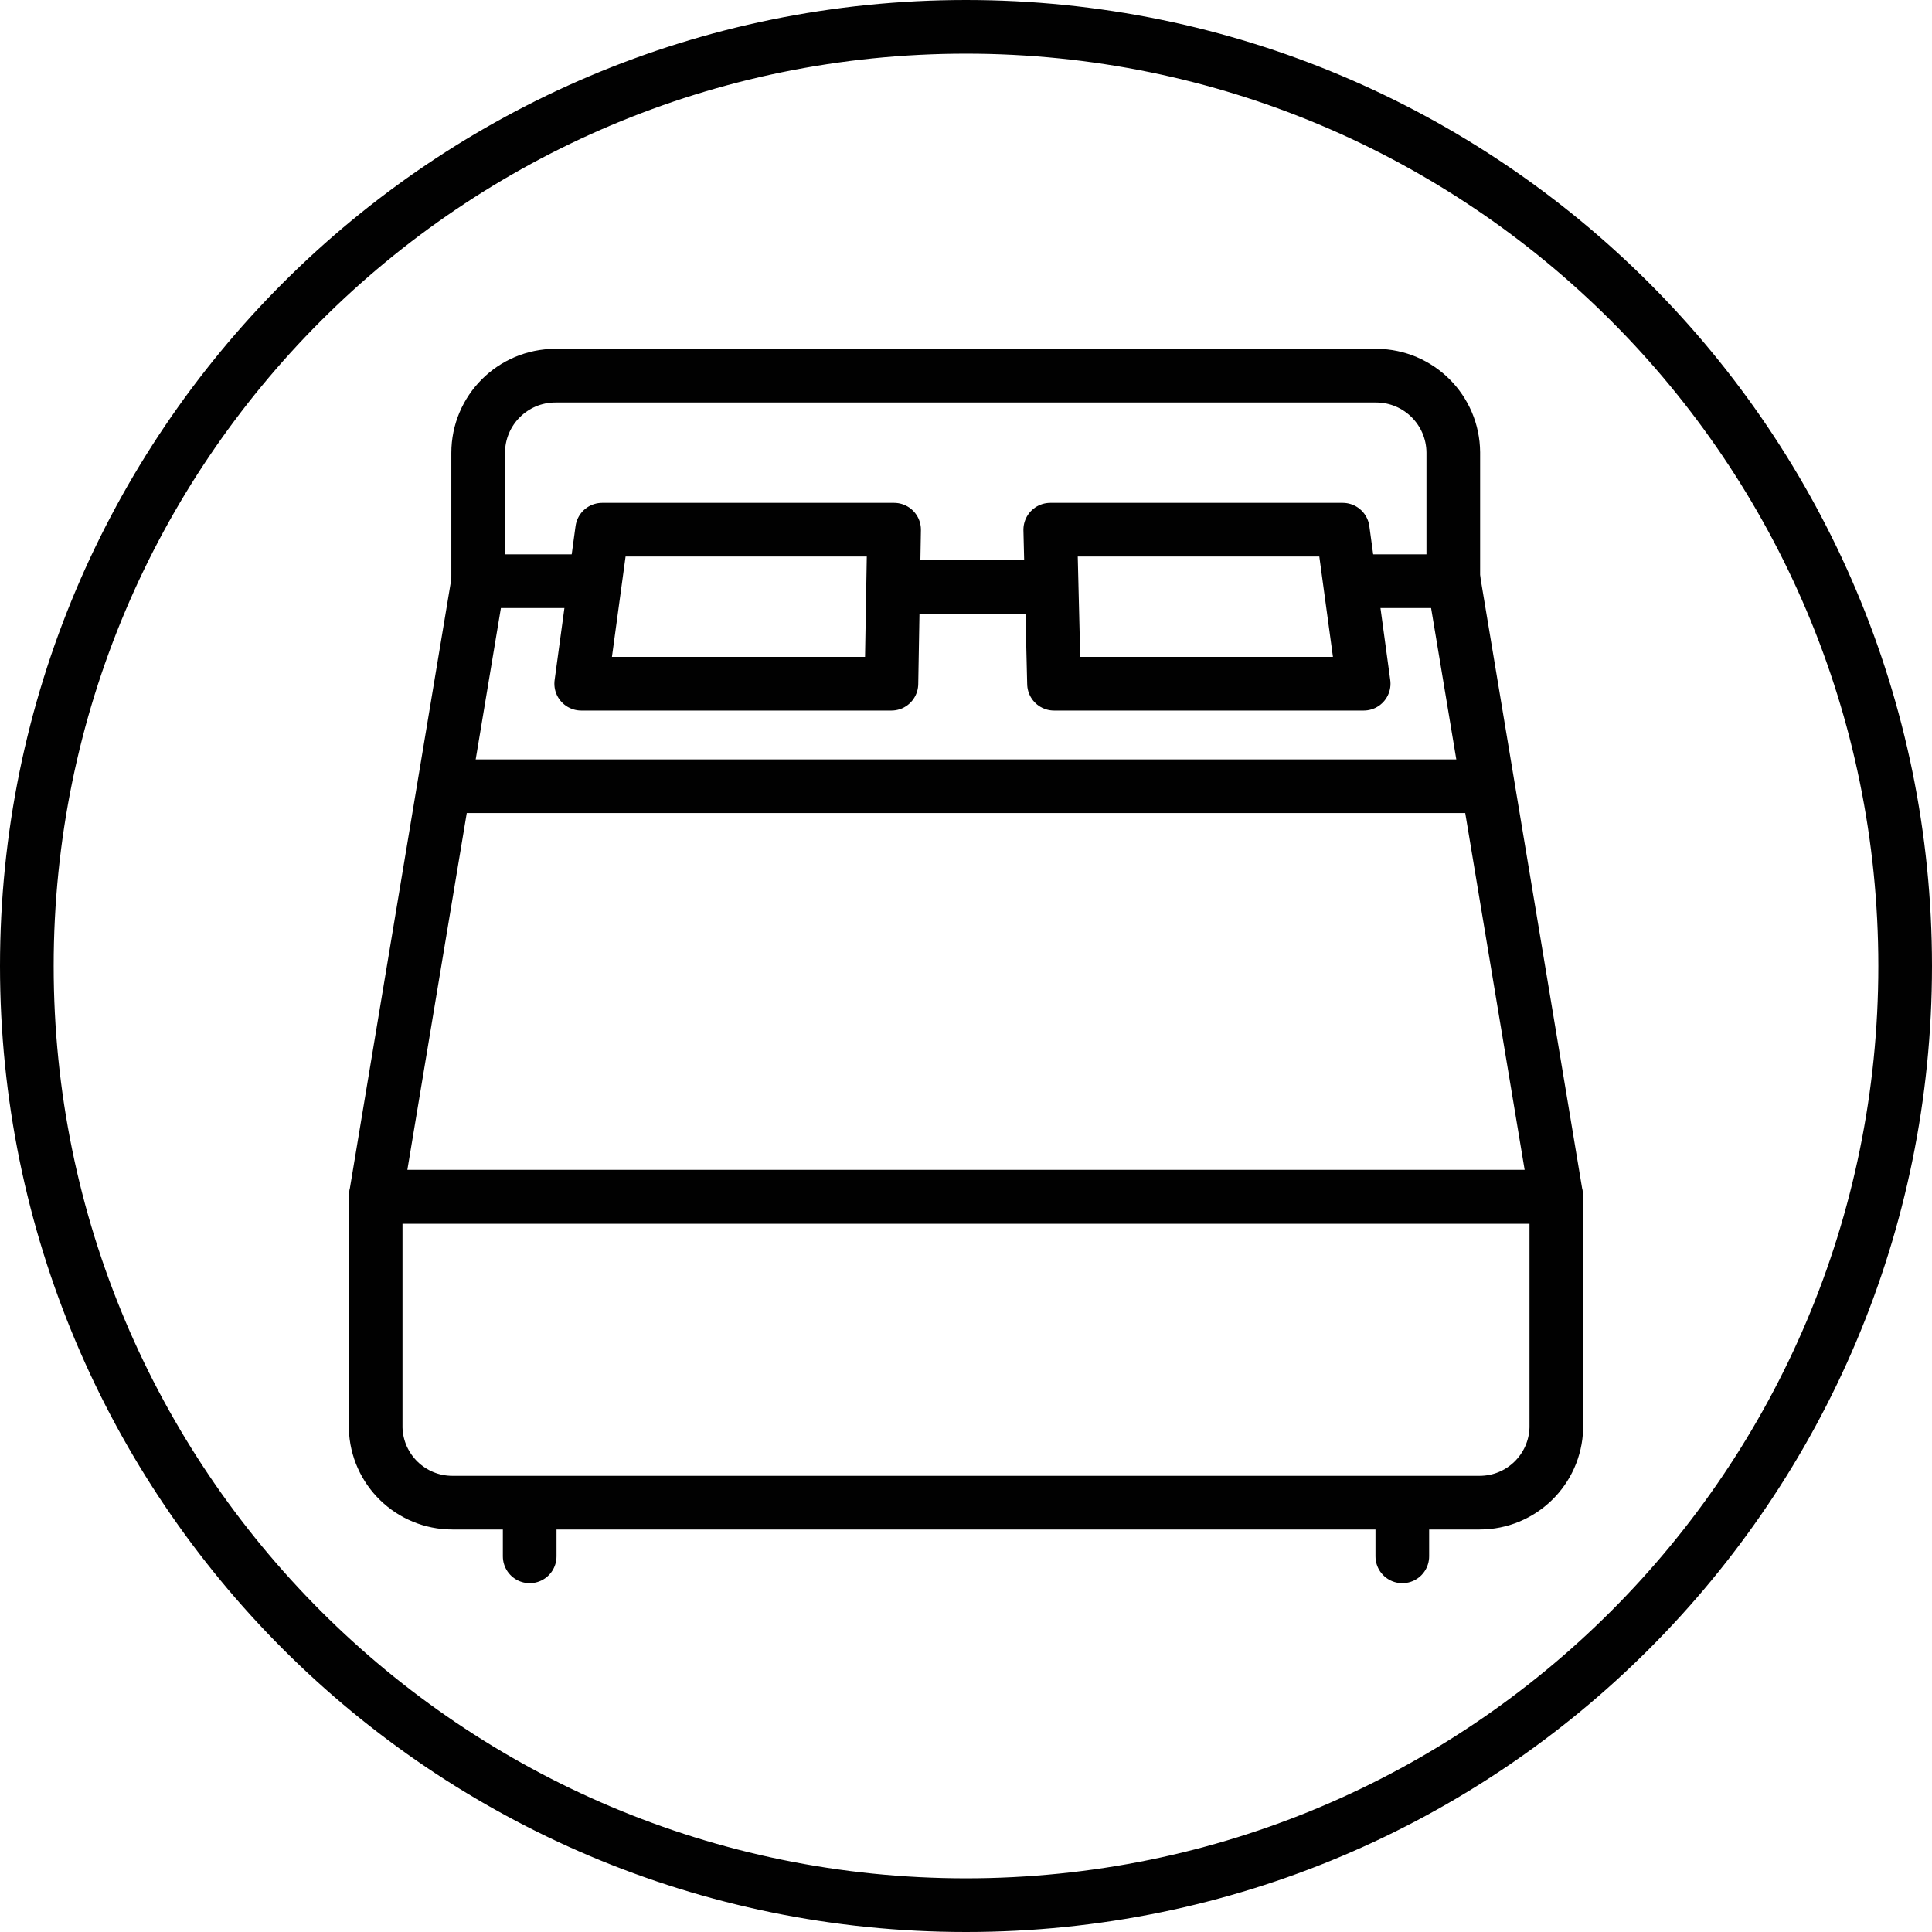
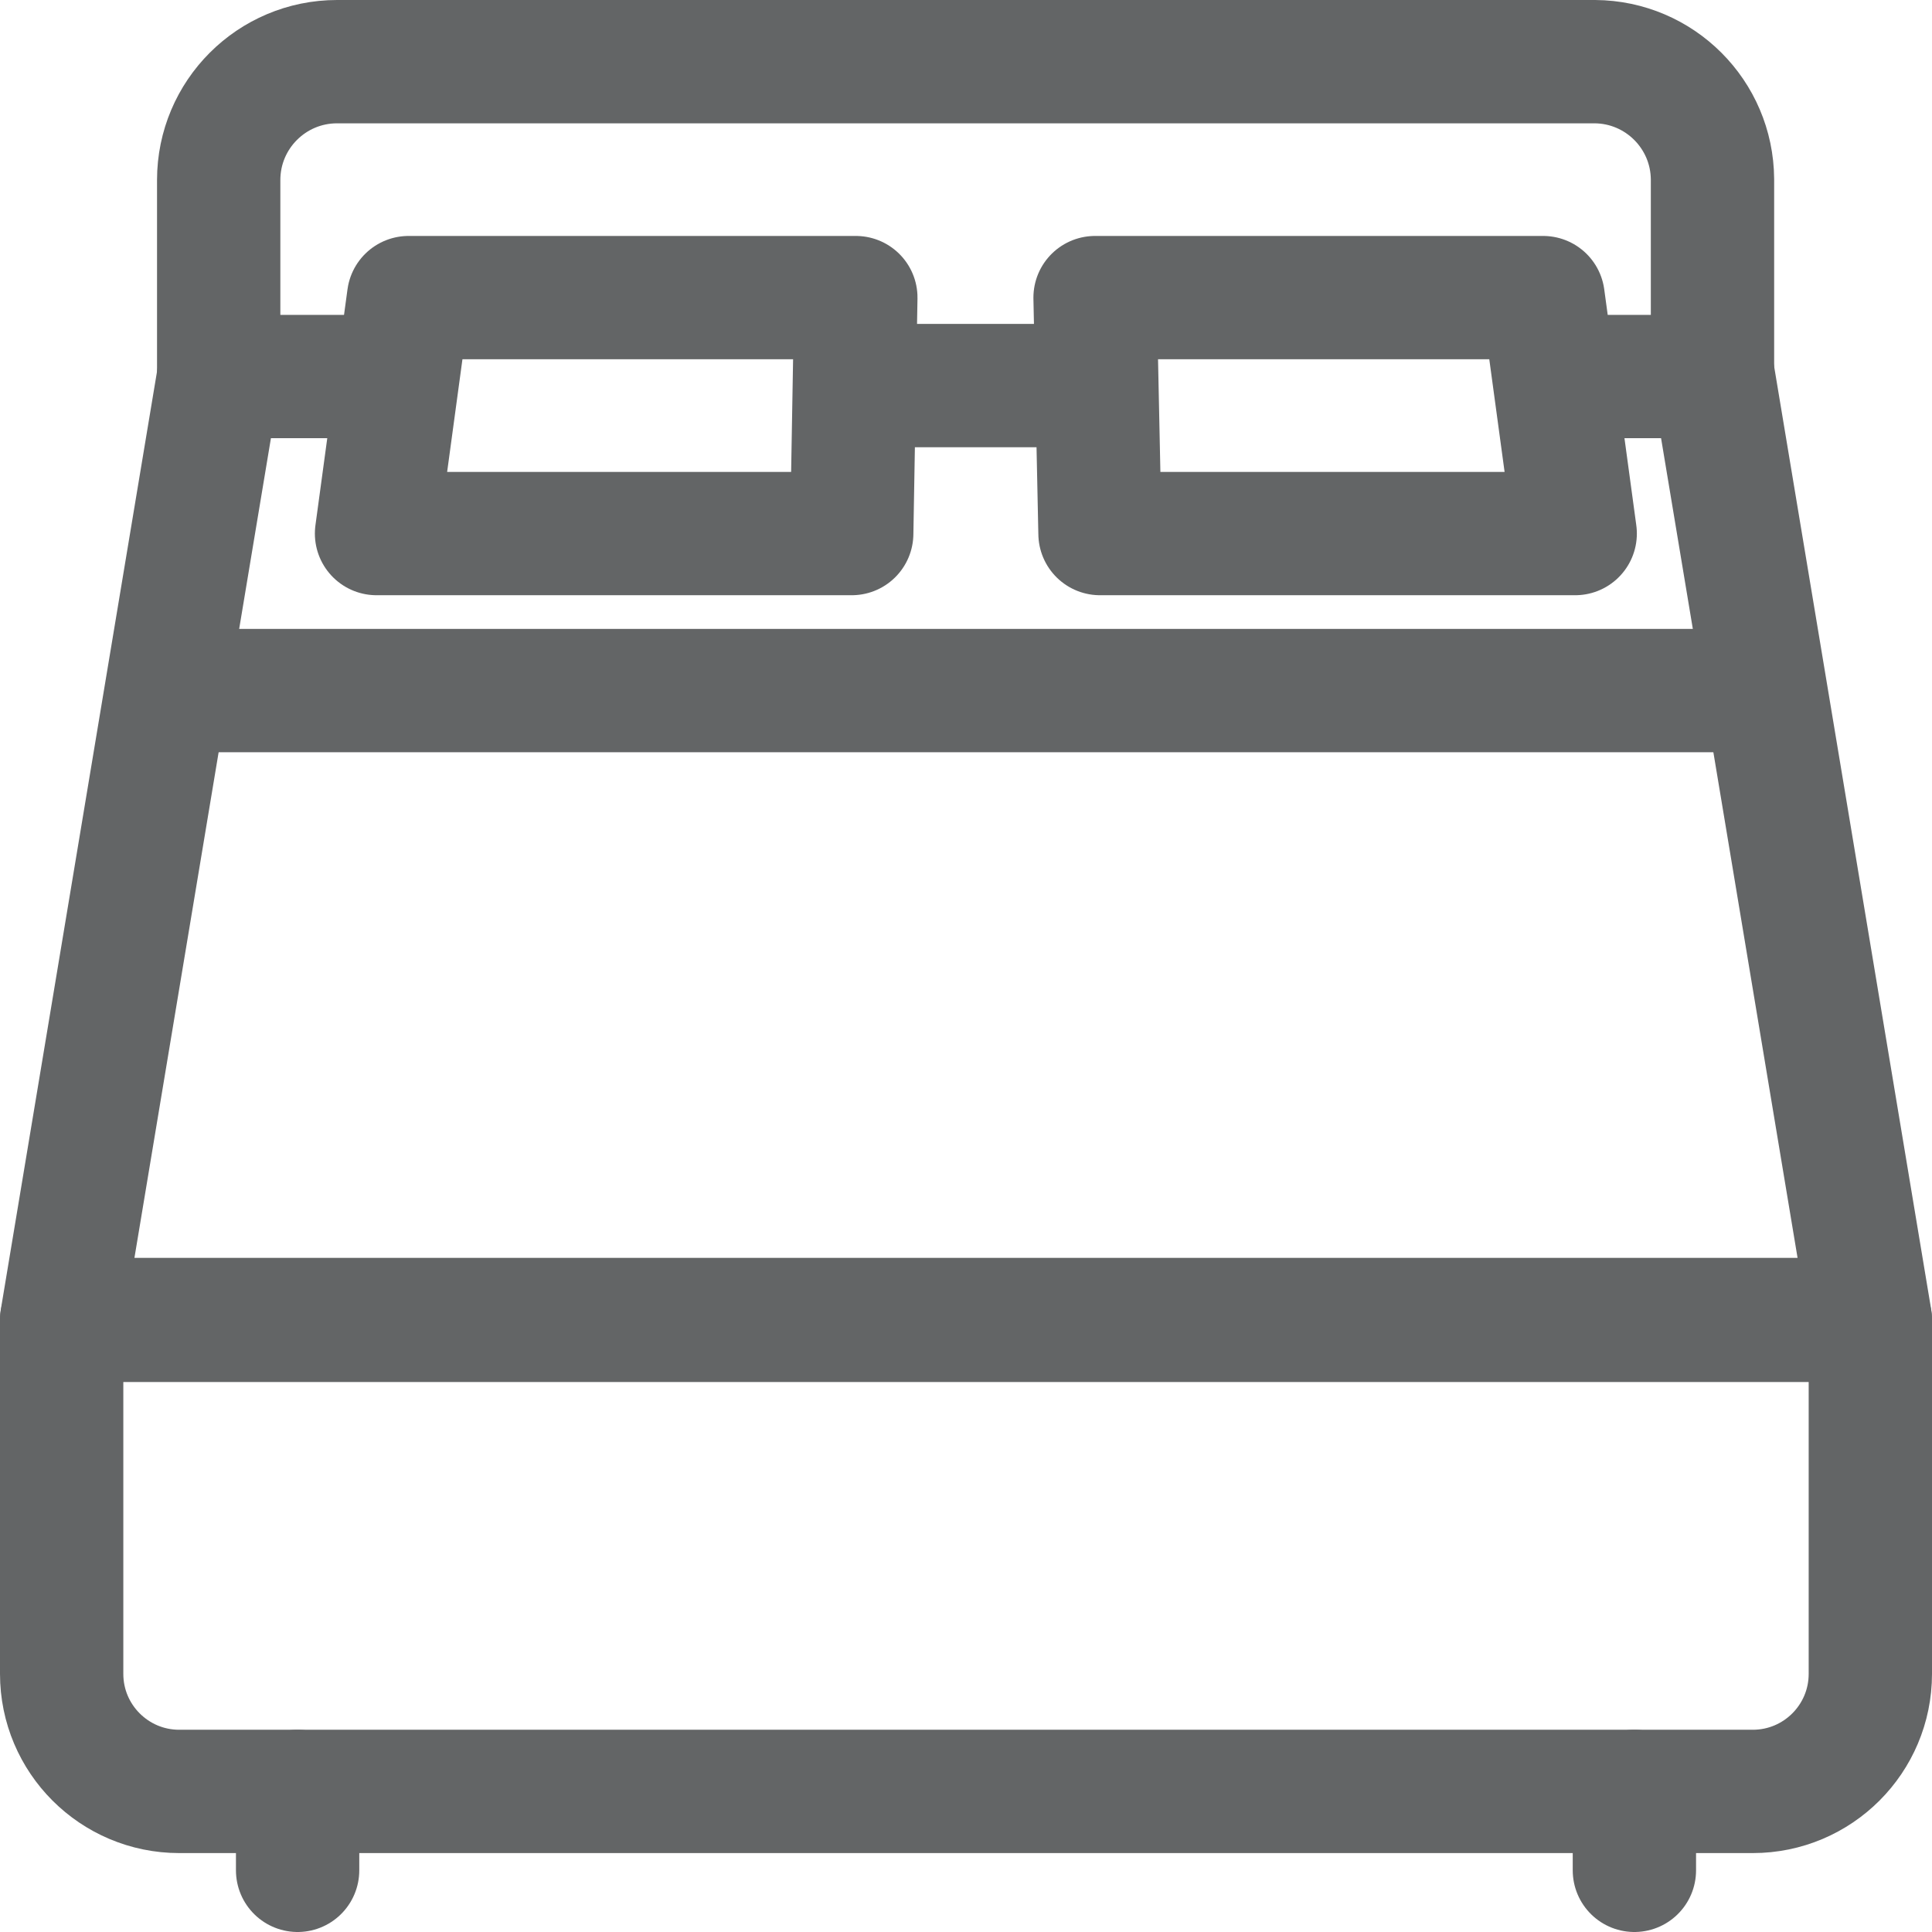
- <svg xmlns="http://www.w3.org/2000/svg" viewBox="0 0 36 36">
+ <svg xmlns="http://www.w3.org/2000/svg" viewBox="0 0 23.5 23.5">
  <defs>
-     <style>.cls-1,.cls-2,.cls-3{fill:none;stroke:#010101;}.cls-1,.cls-2{stroke-linejoin:round;}.cls-2{stroke-linecap:round;}.cls-3{stroke-miterlimit:10;}</style>
+     <style>.cls-1,.cls-2{fill:none;stroke:#636566;stroke-linejoin:round;stroke-width:1.5px;}.cls-2{stroke-linecap:round;}</style>
  </defs>
  <g id="Layer_2" data-name="Layer 2">
    <g id="Layer_1-2" data-name="Layer 1">
-       <polyline class="cls-1" points="25.15 10.83 27.09 10.83 29 22.3 7 22.3 8.91 10.83 11.09 10.83" />
-       <path class="cls-2" d="M29,26.61A1.43,1.43,0,0,1,27.57,28H8.43A1.43,1.43,0,0,1,7,26.61V22.3H29Z" />
-       <line class="cls-2" x1="8.59" y1="14.65" x2="27.41" y2="14.65" />
-       <polygon class="cls-2" points="16.61 12.74 10.83 12.74 11.22 9.87 16.66 9.87 16.61 12.74" />
-       <polygon class="cls-2" points="19.64 12.74 25.41 12.74 25.02 9.87 19.57 9.87 19.64 12.74" />
-       <path class="cls-2" d="M8.91,10.83V8.44A1.44,1.44,0,0,1,10.35,7h15.3a1.44,1.44,0,0,1,1.43,1.43v2.39" />
-       <line class="cls-2" x1="9.87" y1="28.04" x2="9.87" y2="29" />
-       <line class="cls-2" x1="26.13" y1="28.04" x2="26.13" y2="29" />
-       <line class="cls-2" x1="16.67" y1="10.94" x2="19.57" y2="10.94" />
-       <circle class="cls-3" cx="18" cy="18" r="17.5" />
+       <polyline class="cls-1" points="18.9 4.58 20.84 4.58 22.75 16.05 0.75 16.05 2.66 4.58 4.84 4.58" />
+       <path class="cls-2" d="M22.75,20.36a1.43,1.43,0,0,1-1.43,1.43H2.18A1.43,1.43,0,0,1,.75,20.36v-4.3h22Z" />
+       <line class="cls-2" x1="2.34" y1="8.4" x2="21.16" y2="8.4" />
+       <polygon class="cls-2" points="10.36 6.49 4.58 6.49 4.97 3.62 10.41 3.62 10.36 6.49" />
+       <polygon class="cls-2" points="13.38 6.49 19.16 6.49 18.77 3.62 13.32 3.62 13.38 6.49" />
+       <path class="cls-2" d="M2.66,4.58V2.19A1.44,1.44,0,0,1,4.1.75H19.4a1.44,1.44,0,0,1,1.43,1.43V4.58" />
+       <line class="cls-2" x1="3.62" y1="21.79" x2="3.62" y2="22.75" />
+       <line class="cls-2" x1="19.88" y1="21.79" x2="19.88" y2="22.75" />
+       <line class="cls-2" x1="10.42" y1="4.69" x2="13.32" y2="4.69" />
    </g>
  </g>
</svg>
